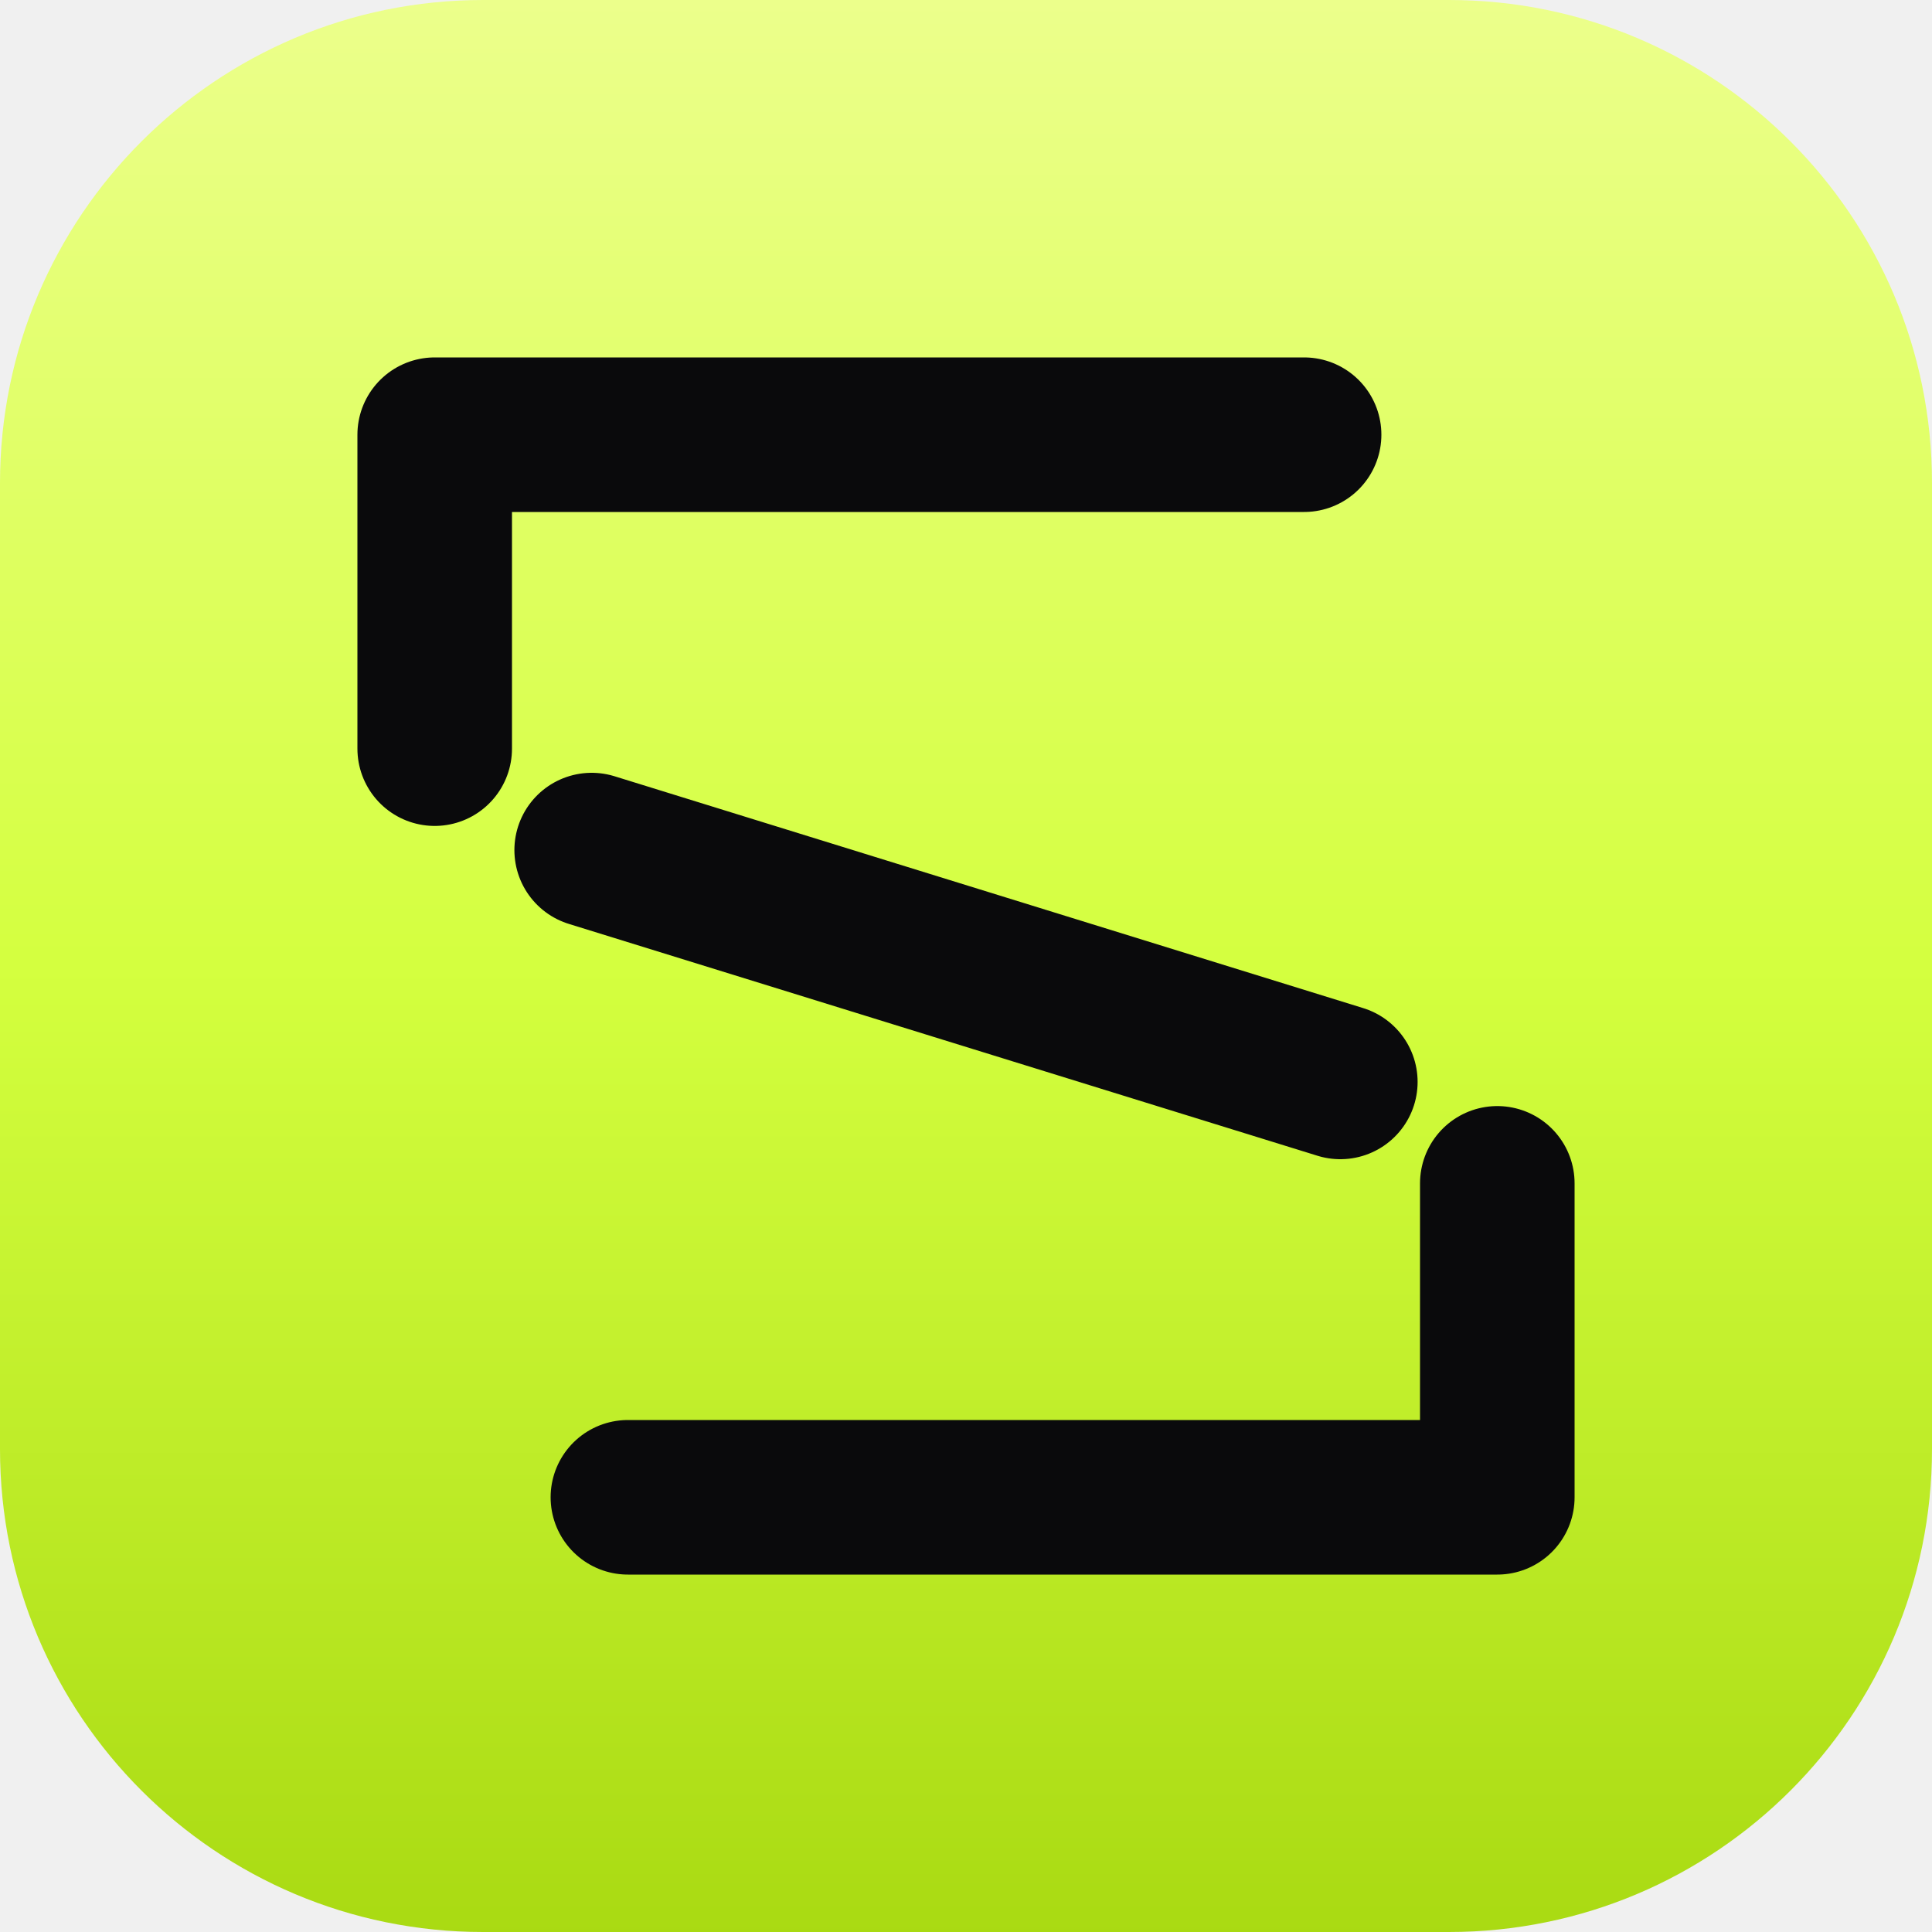
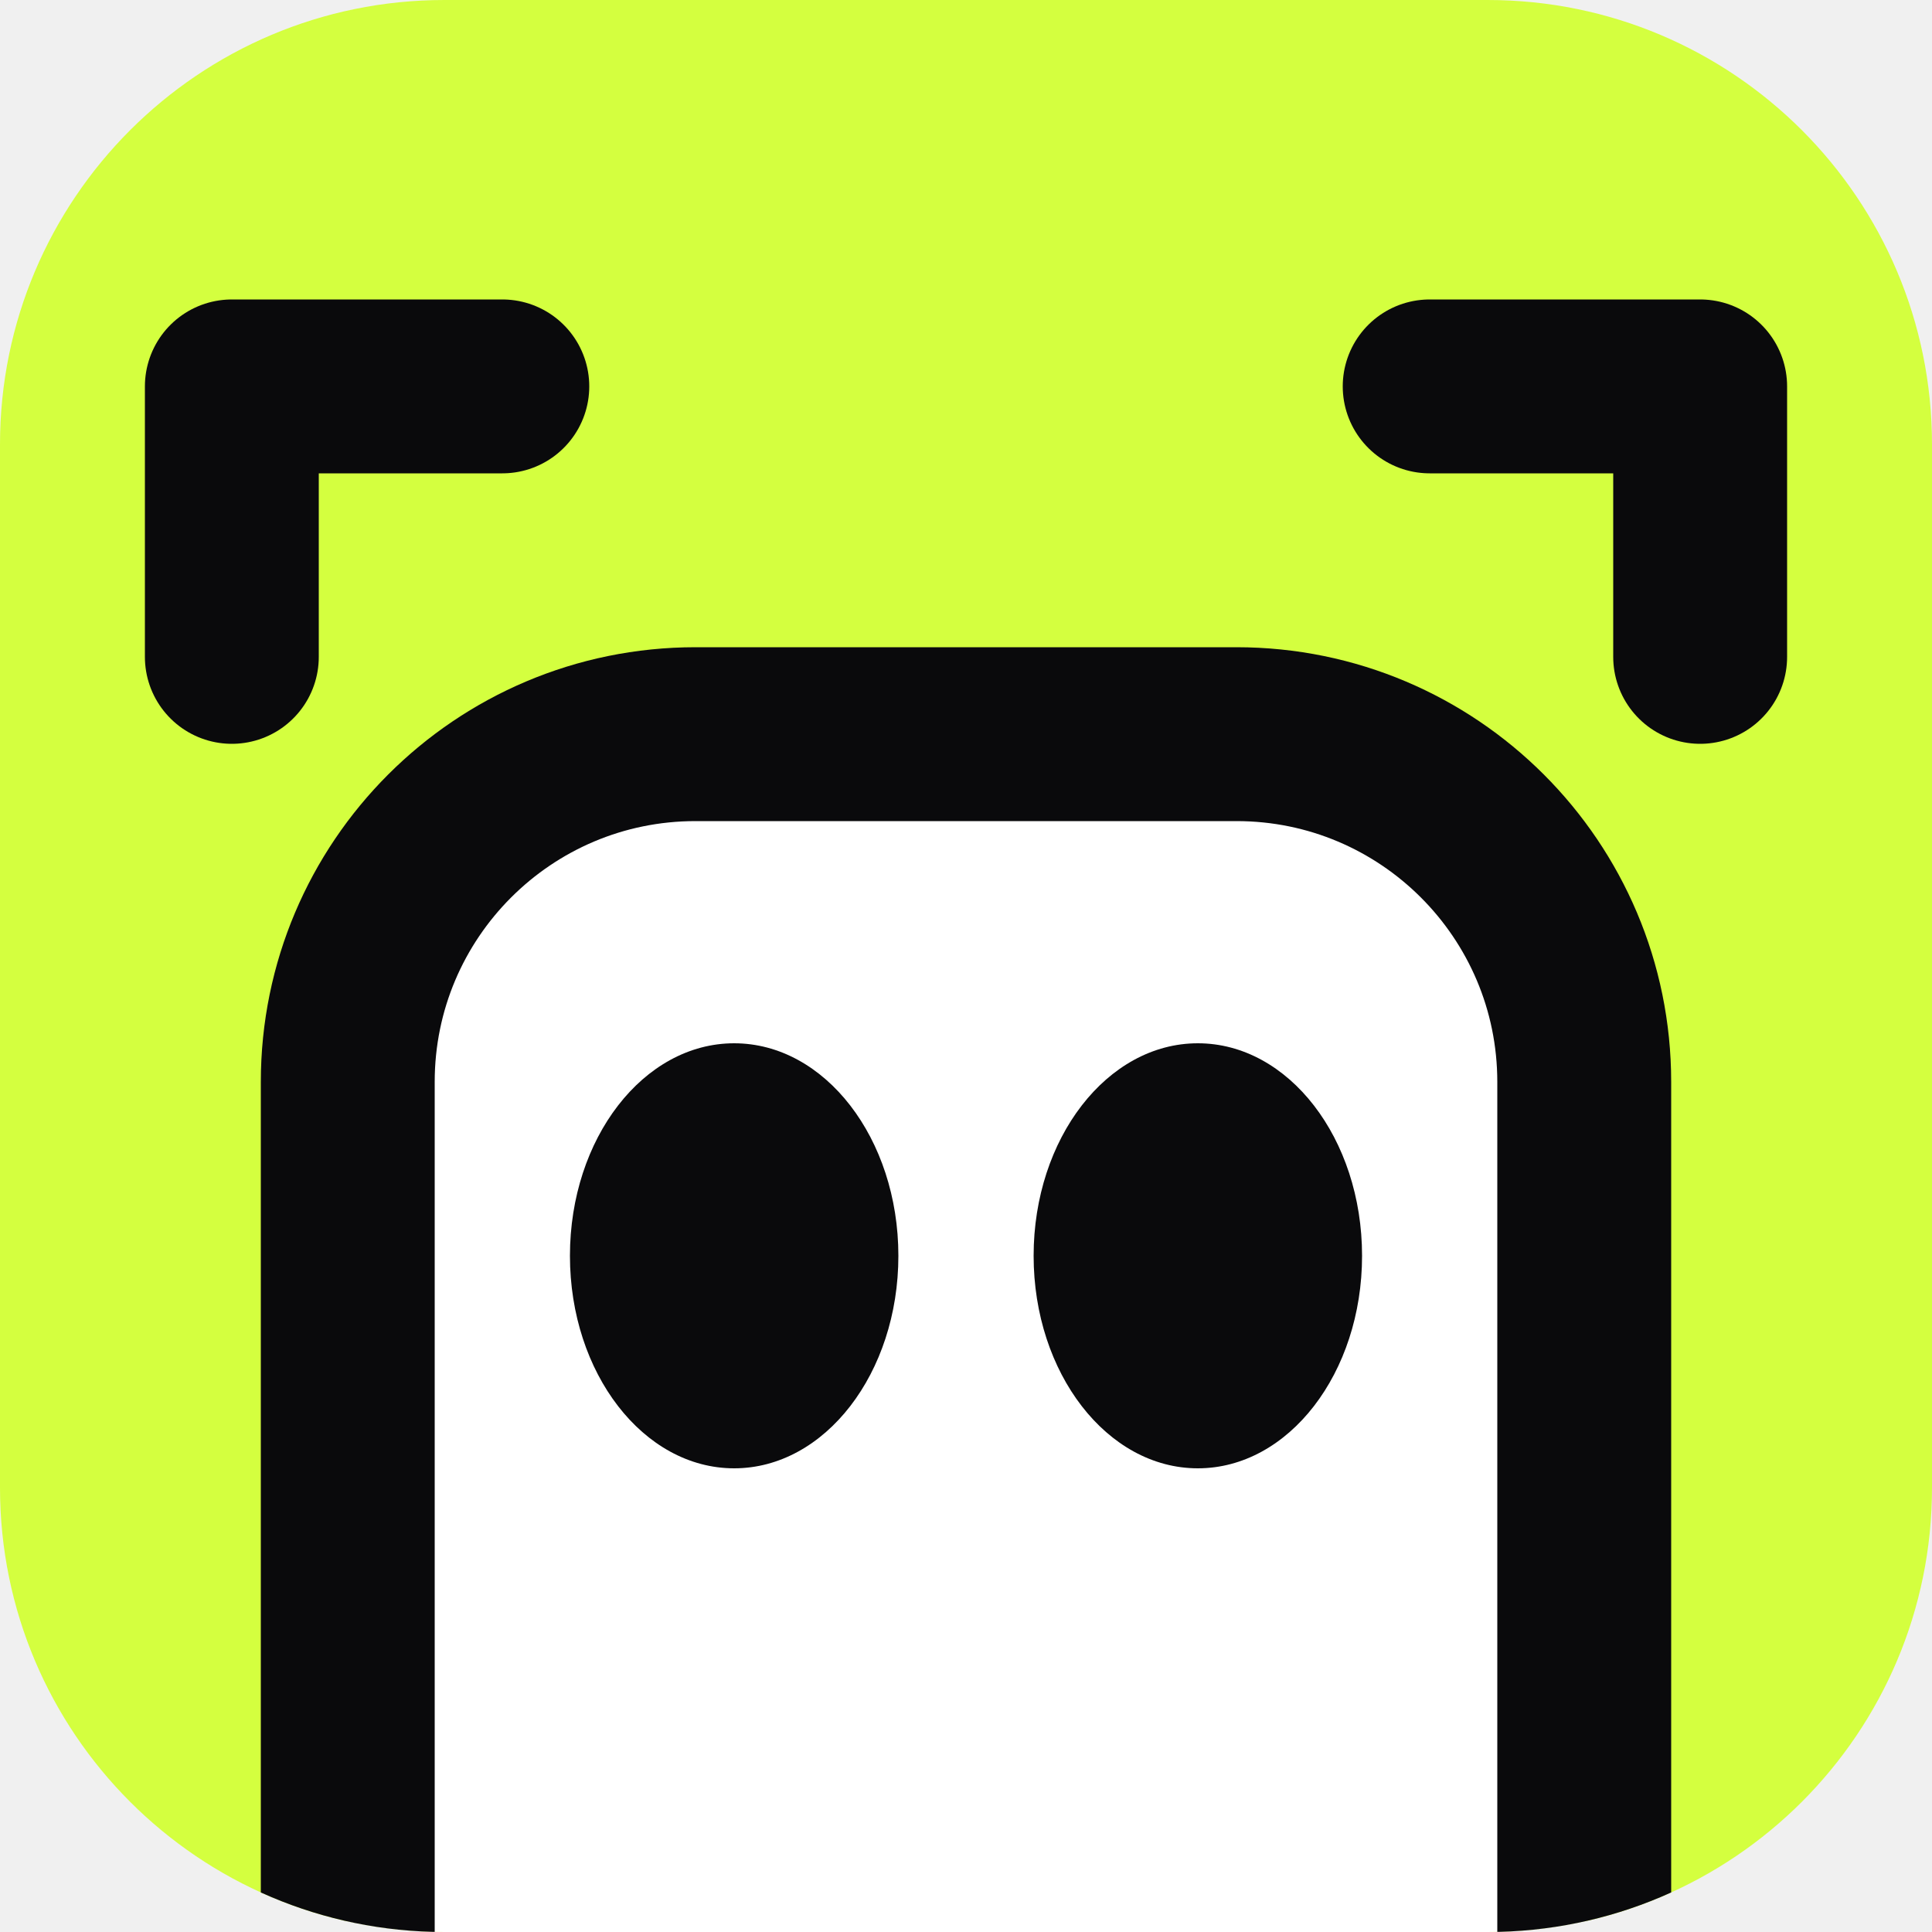
- <svg xmlns="http://www.w3.org/2000/svg" viewBox="10 10 80 80">
+ <svg xmlns="http://www.w3.org/2000/svg" viewBox="0 0 100 100">
  <defs>
-     <linearGradient id="l" x1="0" y1="0" x2="0" y2="1">
-       <stop offset="0" stop-color="#ECFF8C" />
-       <stop offset=".5" stop-color="#D4FF3F" />
-       <stop offset="1" stop-color="#A9DA12" />
-     </linearGradient>
+     <clipPath id="t">
+       <rect width="100" height="100" rx="23" />
+     </clipPath>
  </defs>
-   <rect x="10" y="10" width="80" height="80" rx="20" fill="url(#l)" />
-   <path d="M64 28H28v13M36 72h36V59M34.5 45.2L65.5 54.8" fill="none" stroke="#0A0A0C" stroke-width="6.4" stroke-linecap="round" stroke-linejoin="round" />
+   <g clip-path="url(#t)">
+     <rect width="100" height="100" fill="#D4FF3F" />
+     <path d="M12 34V20h14M88 34V20H74" fill="none" stroke="#0A0A0C" stroke-width="9" stroke-linecap="round" stroke-linejoin="round" />
+     <rect x="18" y="38" width="64" height="80" rx="18" fill="#fff" stroke="#0A0A0C" stroke-width="9" />
+     <ellipse cx="38" cy="65" rx="8.5" ry="11" fill="#0A0A0C" />
+     <ellipse cx="62" cy="65" rx="8.5" ry="11" fill="#0A0A0C" />
+   </g>
</svg>
